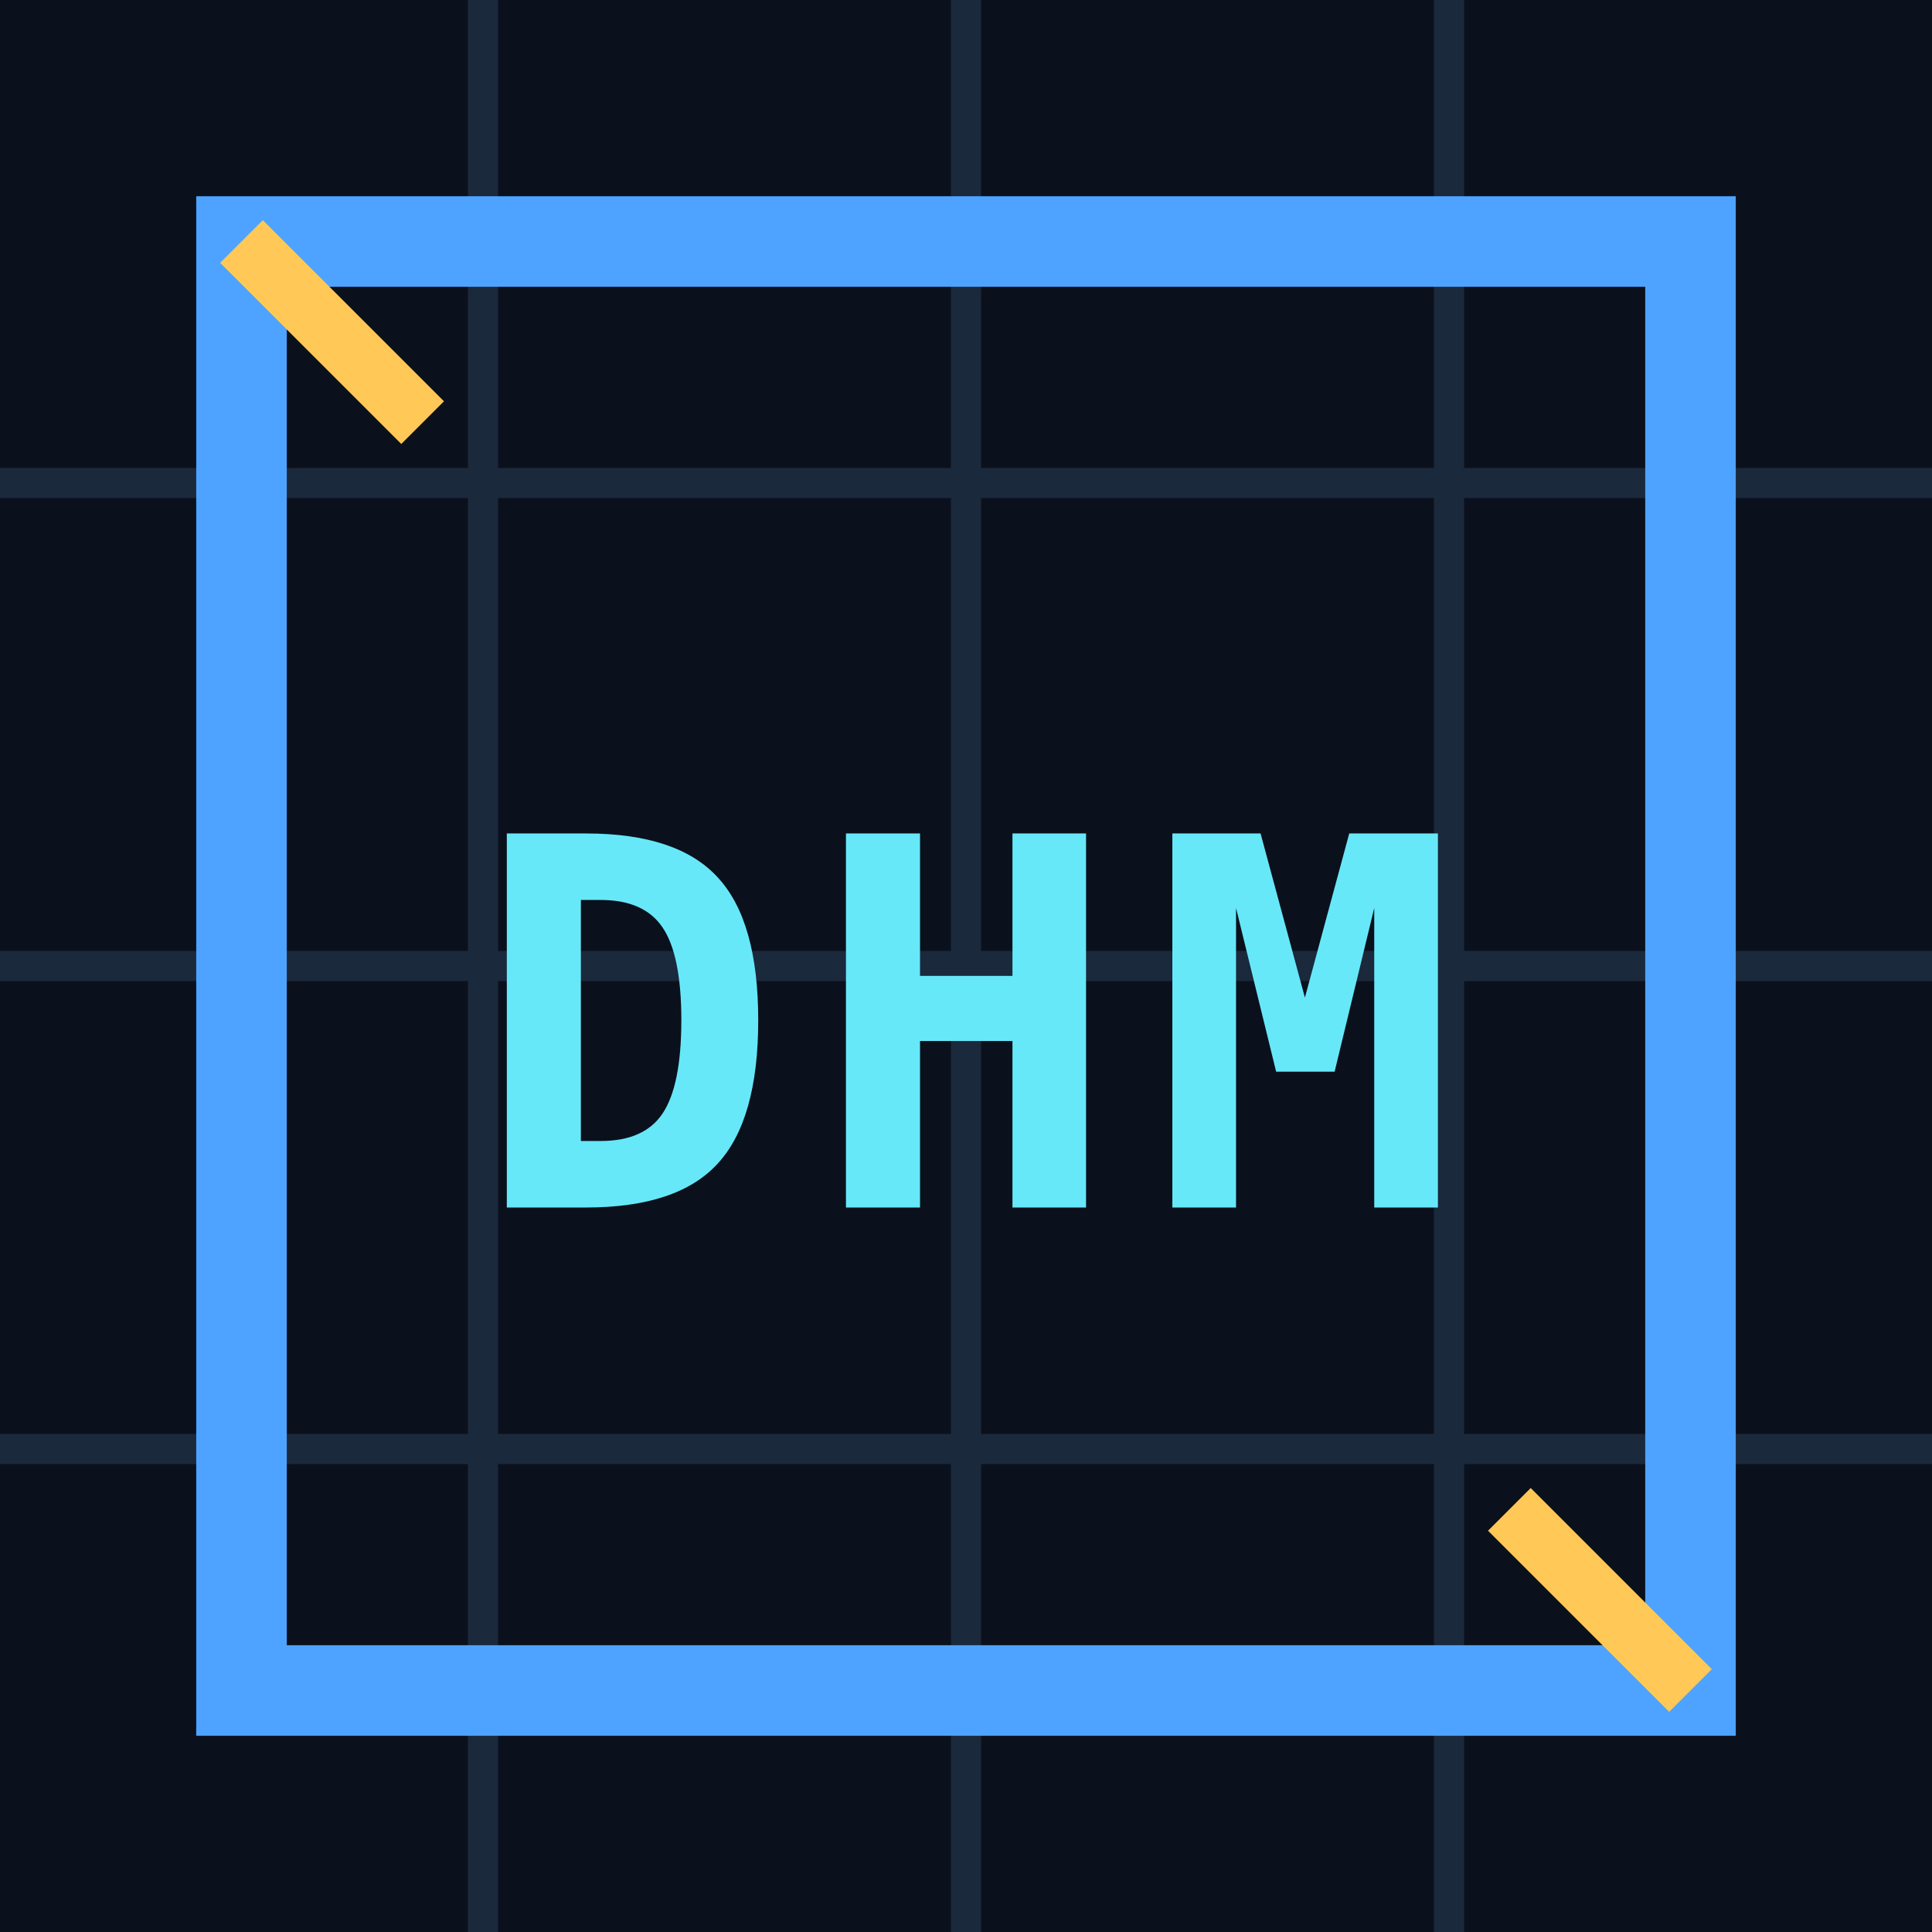
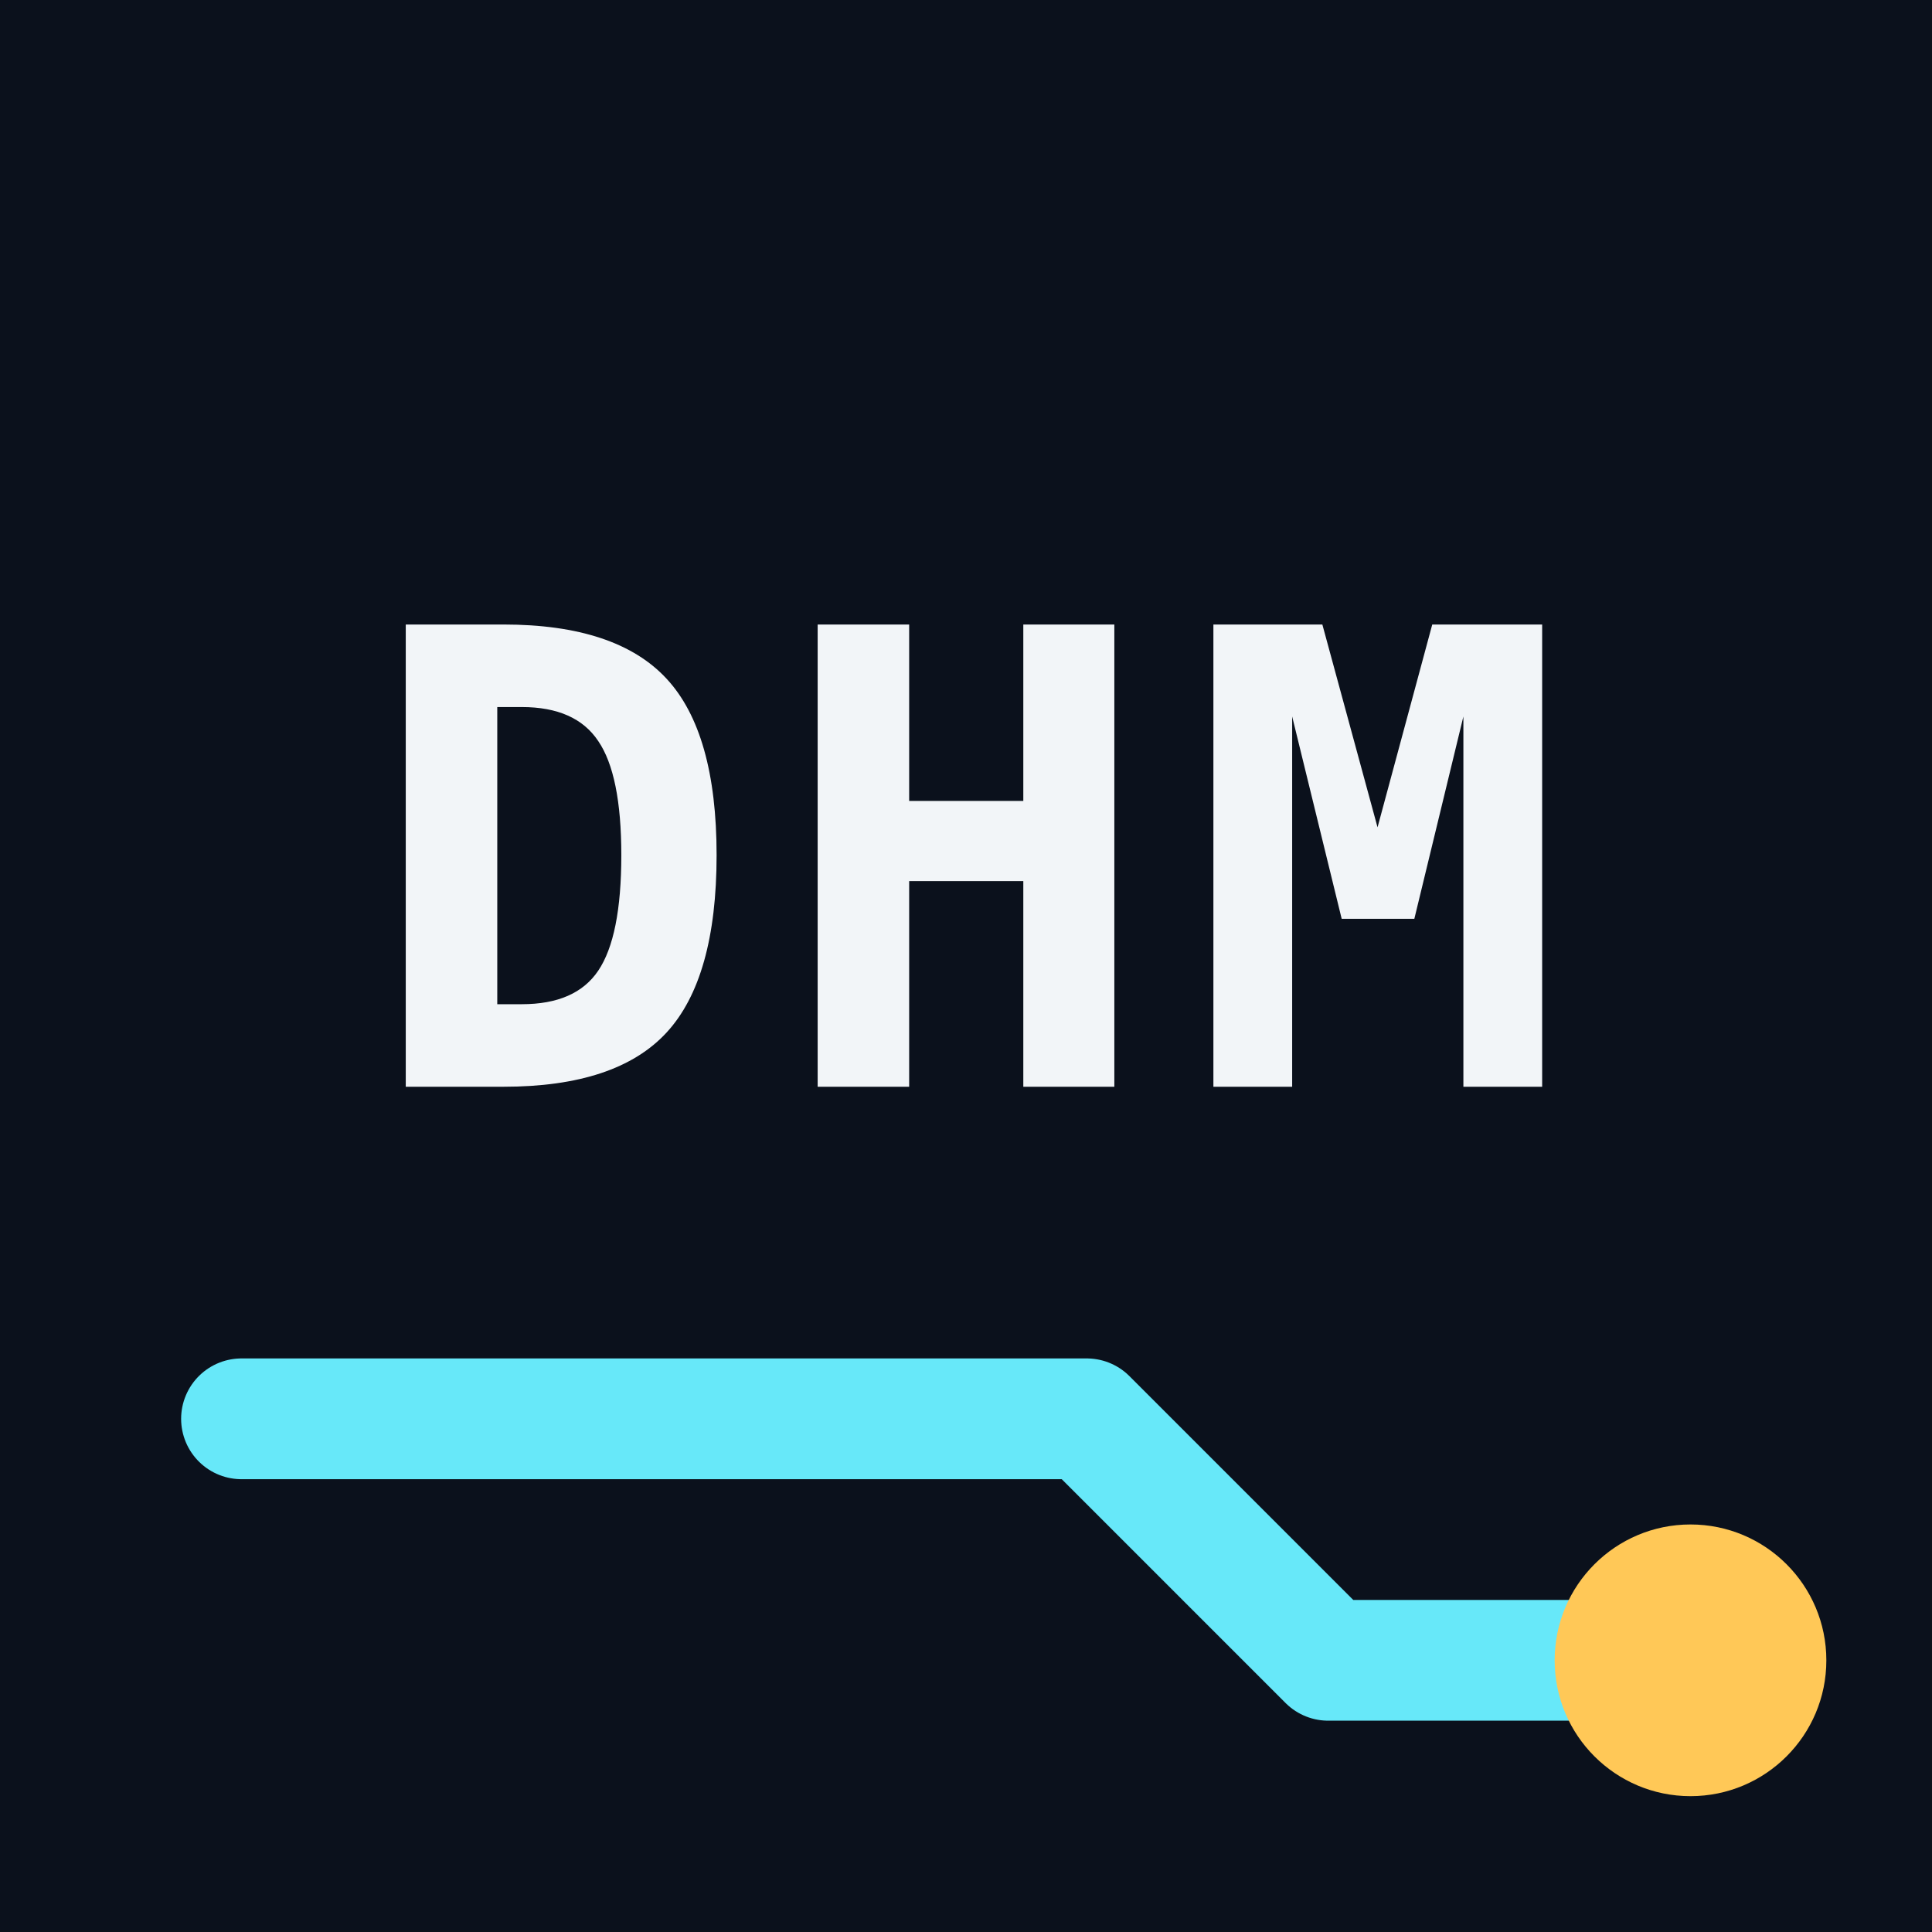
<svg xmlns="http://www.w3.org/2000/svg" viewBox="0 0 64 64">
  <rect width="64" height="64" fill="#0B111C" />
-   <g stroke="#5F96D2" stroke-opacity=".18" stroke-width="1">
-     <path d="M16 0v64M32 0v64M48 0v64M0 16h64M0 32h64M0 48h64" />
-   </g>
-   <rect x="8" y="8" width="48" height="48" fill="none" stroke="#4DA3FF" stroke-width="3" />
-   <text x="32" y="40" text-anchor="middle" font-family="'JetBrains Mono', Consolas, monospace" font-size="17" font-weight="600" fill="#67E8F9" letter-spacing="1">DHM</text>
-   <path d="M8 8l6 6M56 56l-6-6" stroke="#FFC857" stroke-width="2" />
+   <text x="32" y="36" text-anchor="middle" font-family="'JetBrains Mono', Consolas, monospace" font-size="21" font-weight="600" fill="#F2F5F8" letter-spacing="1">DHM</text>
+   <path d="M8 47 h28 l8 8 h10" stroke="#67E8F9" stroke-width="4" fill="none" stroke-linecap="round" stroke-linejoin="round" />
+   <circle cx="56" cy="55" r="4.5" fill="#FFC857" />
</svg>
